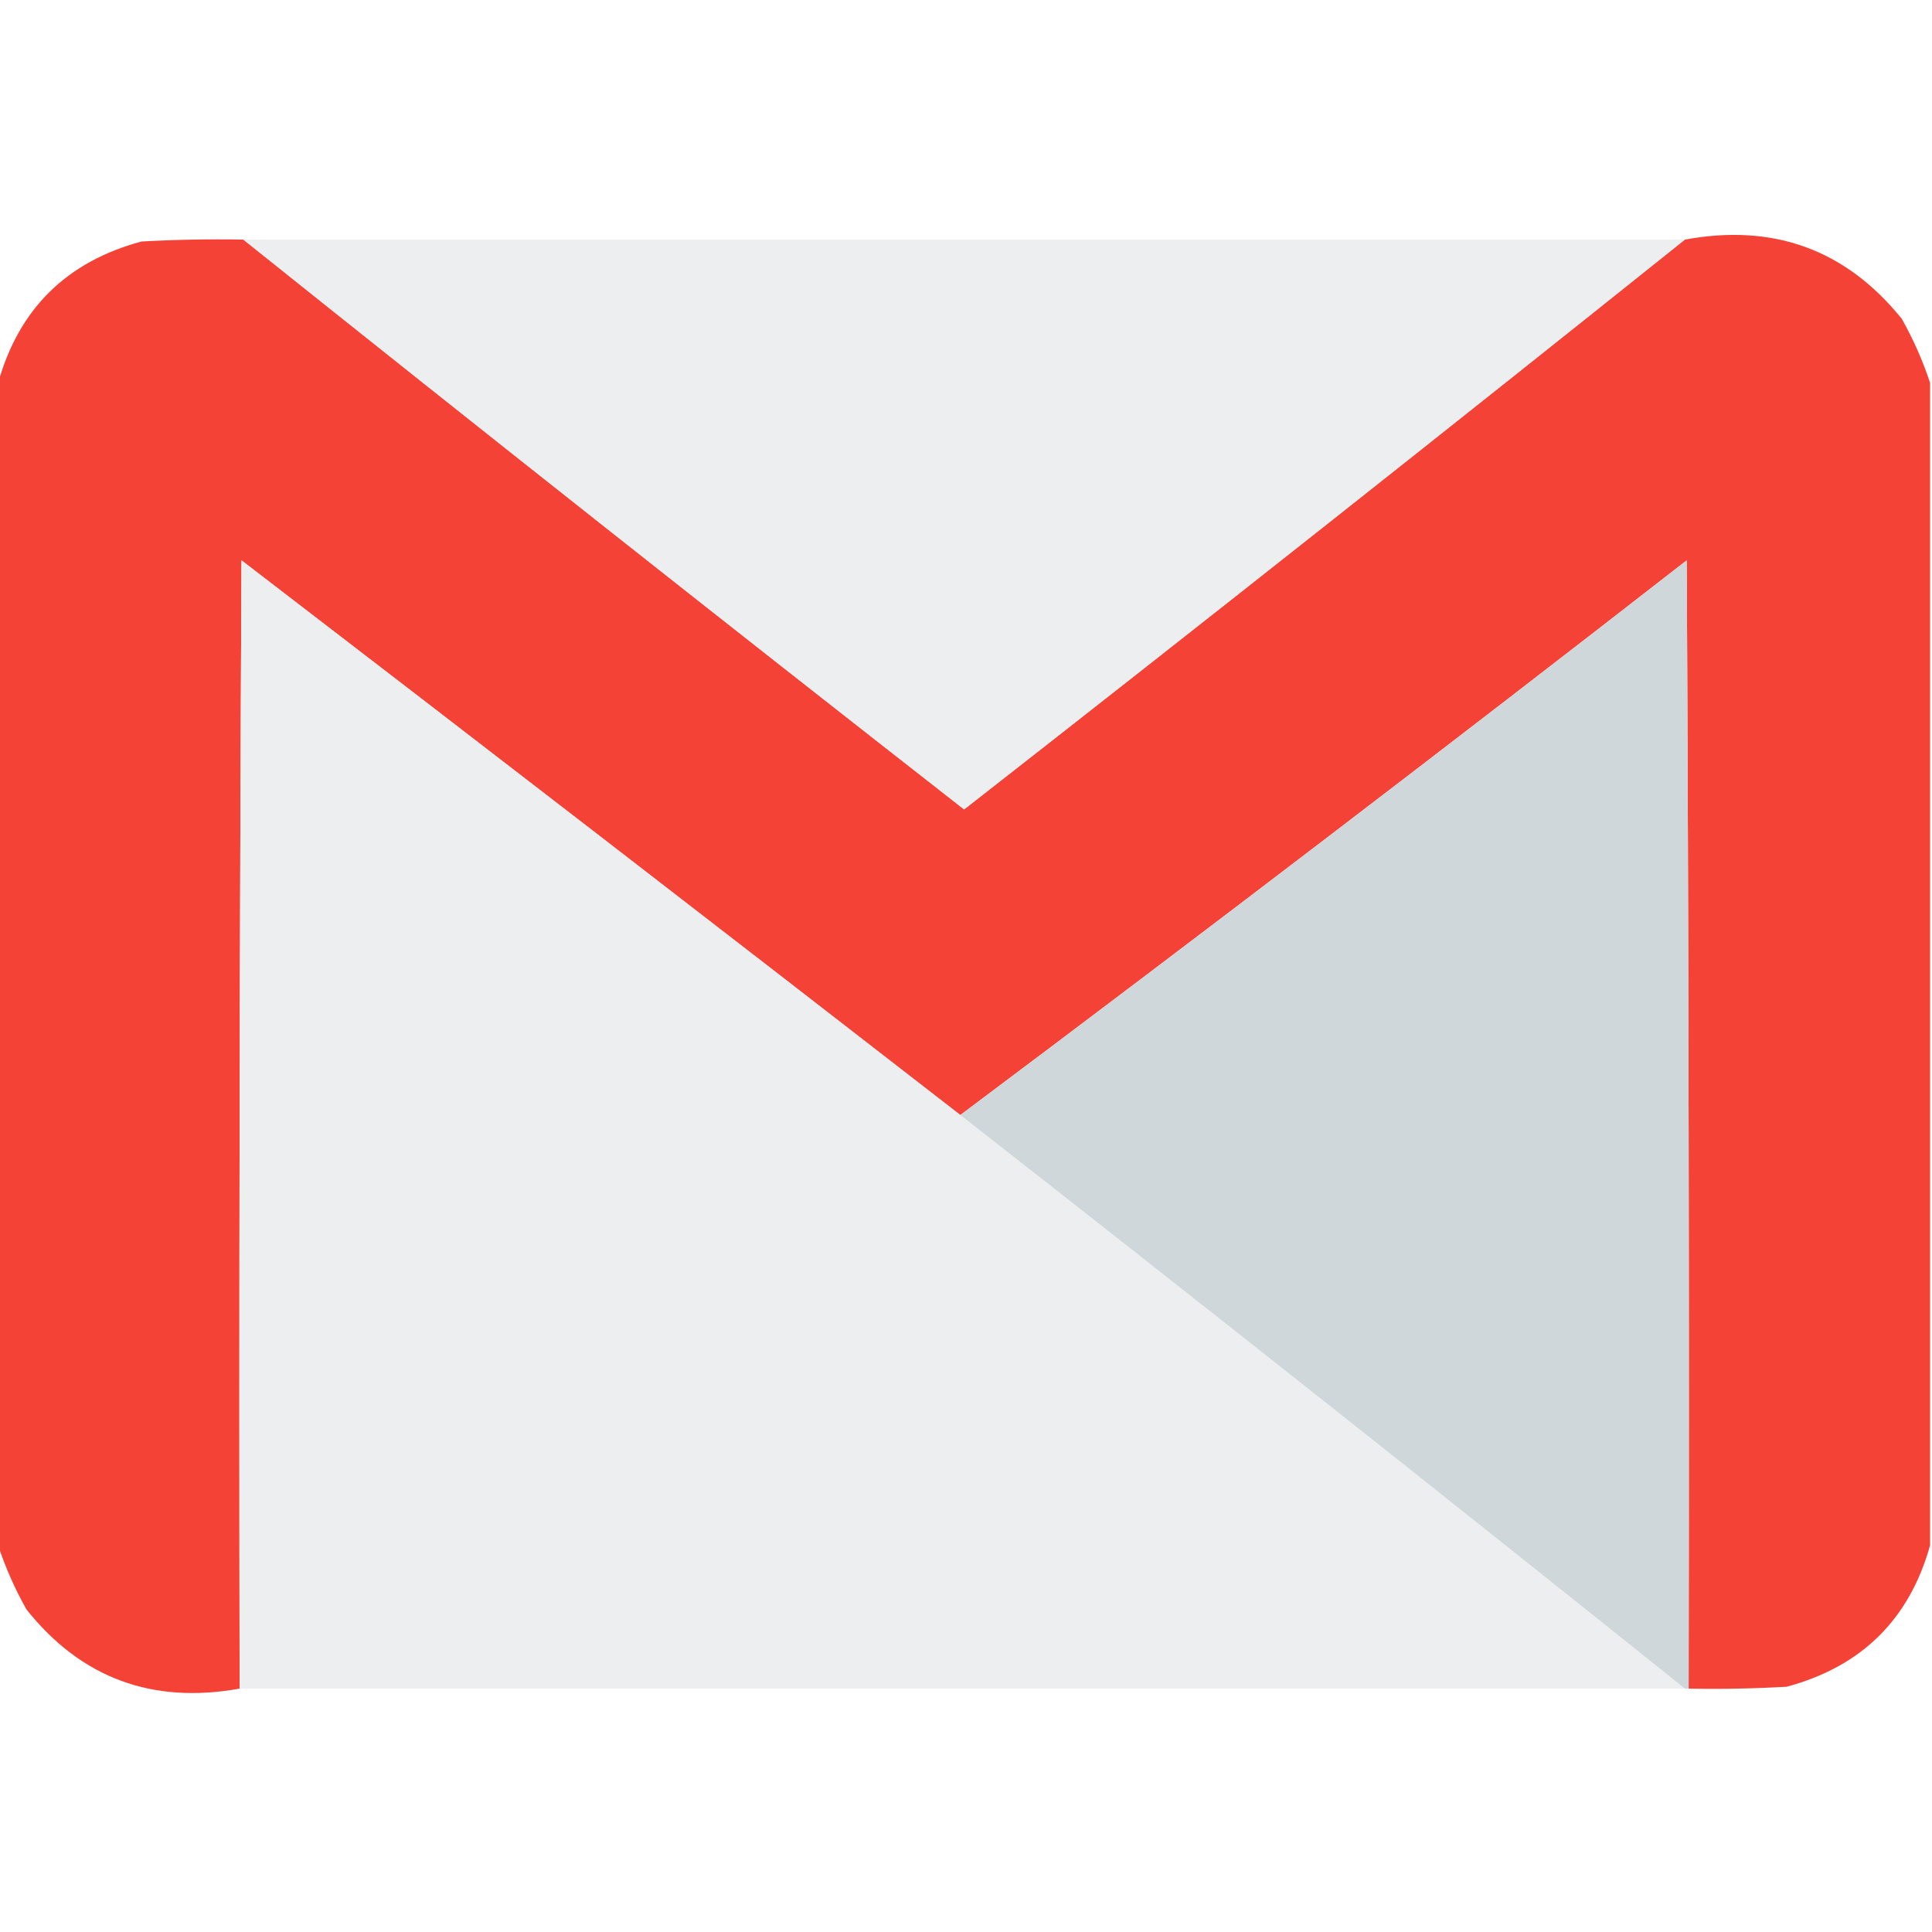
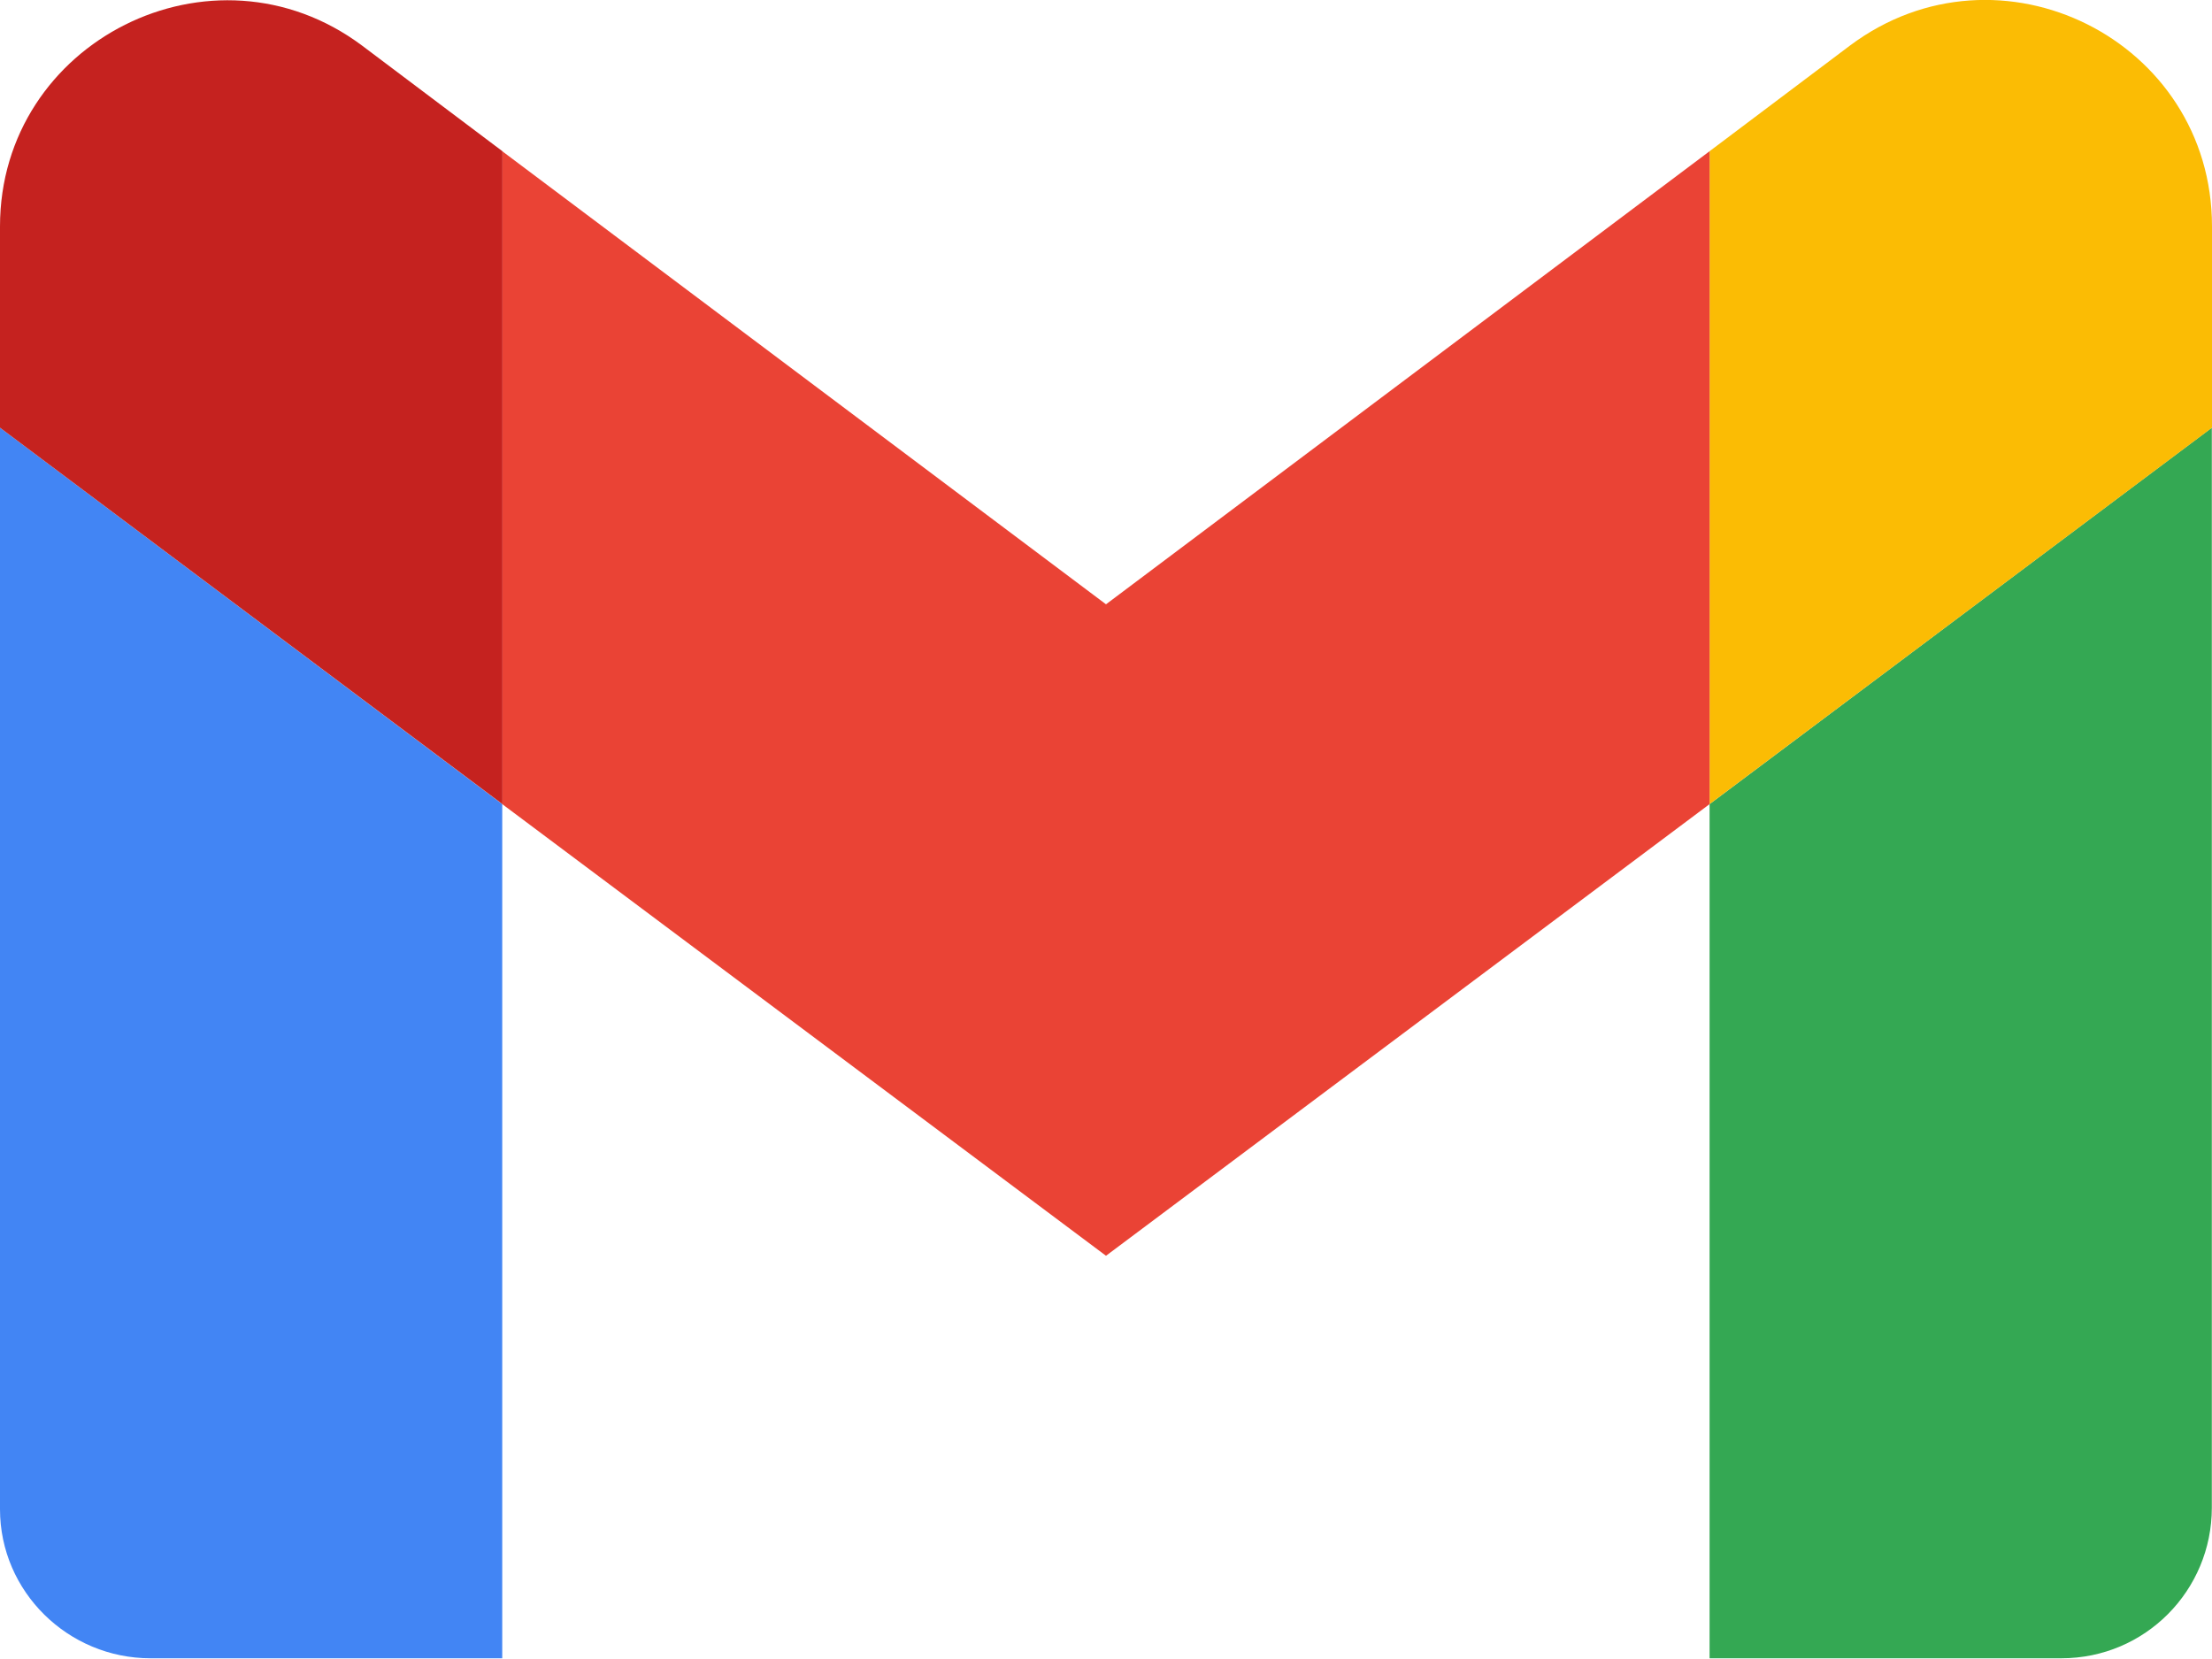
- <svg xmlns="http://www.w3.org/2000/svg" width="512" height="512" style="shape-rendering:geometricPrecision;text-rendering:geometricPrecision;image-rendering:optimizeQuality;fill-rule:evenodd;clip-rule:evenodd">
-   <path fill="#f44336" d="M64.5 63.5a21428.134 21428.134 0 0 0 191 151 21428.134 21428.134 0 0 0 191-151c23.541-4.343 42.707 2.657 57.5 21 3.106 5.532 5.606 11.199 7.5 17v308c-5.485 19.651-18.152 32.151-38 37.5-8.66.5-17.327.666-26 .5.167-99.667 0-199.334-.5-299a13366.093 13366.093 0 0 1-192.5 147A43726.01 43726.01 0 0 0 64 148.5c-.5 99.666-.667 199.333-.5 299-23.201 4.178-42.035-2.822-56.5-21-3.106-5.532-5.606-11.199-7.5-17v-308c5.485-19.651 18.152-32.151 38-37.5 8.994-.5 17.994-.666 27-.5Z" style="opacity:.998" />
-   <path fill="#eceef0" d="M64.5 63.5h382a21428.134 21428.134 0 0 1-191 151 21428.134 21428.134 0 0 1-191-151ZM254.5 295.5a20949.323 20949.323 0 0 1 192 152h-383c-.167-99.667 0-199.334.5-299a43726.01 43726.01 0 0 1 190.5 147Z" style="opacity:1" />
-   <path fill="#cfd7db" d="M447.5 447.5h-1a20949.323 20949.323 0 0 0-192-152 13366.093 13366.093 0 0 0 192.5-147c.5 99.666.667 199.333.5 299Z" style="opacity:1" />
+ <svg xmlns="http://www.w3.org/2000/svg" version="1.1" id="Layer_1" x="0px" y="0px" viewBox="0 0 122.88 92.12" style="enable-background:new 0 0 122.88 92.12" xml:space="preserve">
+   <style type="text/css">
+ 	.st0{fill:#EA4335;}
+ 	.st1{fill:#C5221F;}
+ 	.st2{fill:#FBBC04;}
+ 	.st3{fill:#34A853;}
+ 	.st4{fill:#4285F4;}
+ &gt;</style>
+   <g>
+     <path class="st4" d="M8.36,92.12h19.54V44.67L0,23.76v60.08C0,88.42,3.78,92.12,8.36,92.12L8.36,92.12z" />
+     <path class="st3" d="M94.97,92.12h19.54c4.67,0,8.36-3.78,8.36-8.36v-60L94.97,44.67V92.12L94.97,92.12z" />
+     <path class="st2" d="M94.97,8.4v36.27l27.91-20.91V12.58c0-10.37-11.82-16.25-20.11-10.05L94.97,8.4L94.97,8.4z" />
+     <polygon class="st0" points="27.9,44.67 27.9,8.4 61.44,33.57 94.97,8.4 94.97,44.67 61.44,69.76 27.9,44.67" />
+     <path class="st1" d="M0,12.58v11.18l27.91,20.91V8.4l-7.8-5.87C11.82-3.66,0,2.29,0,12.58L0,12.58z" />
+   </g>
</svg>
